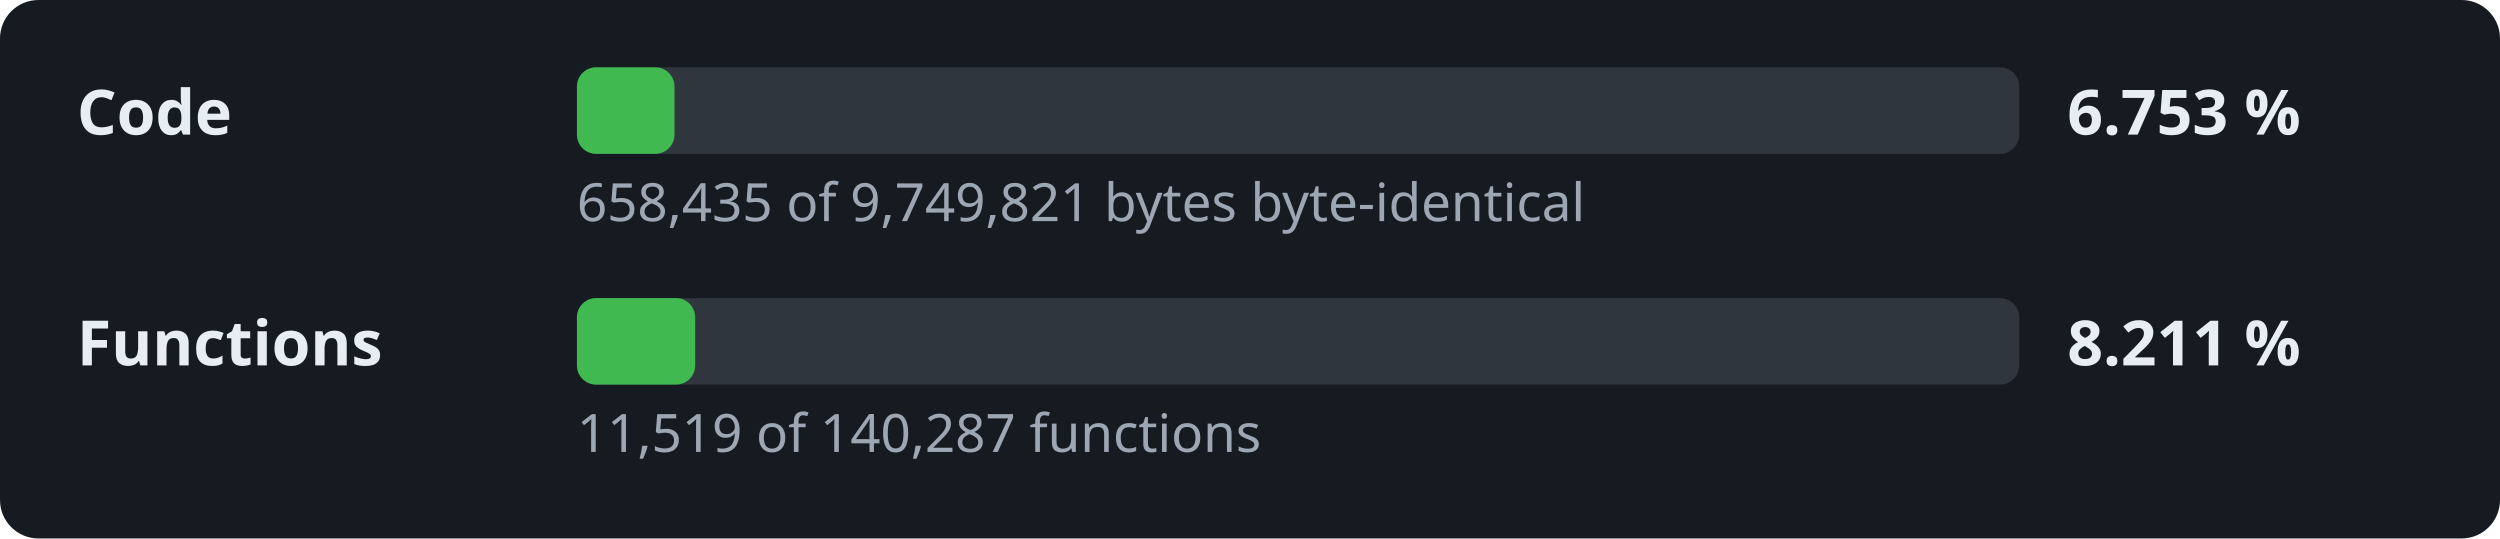
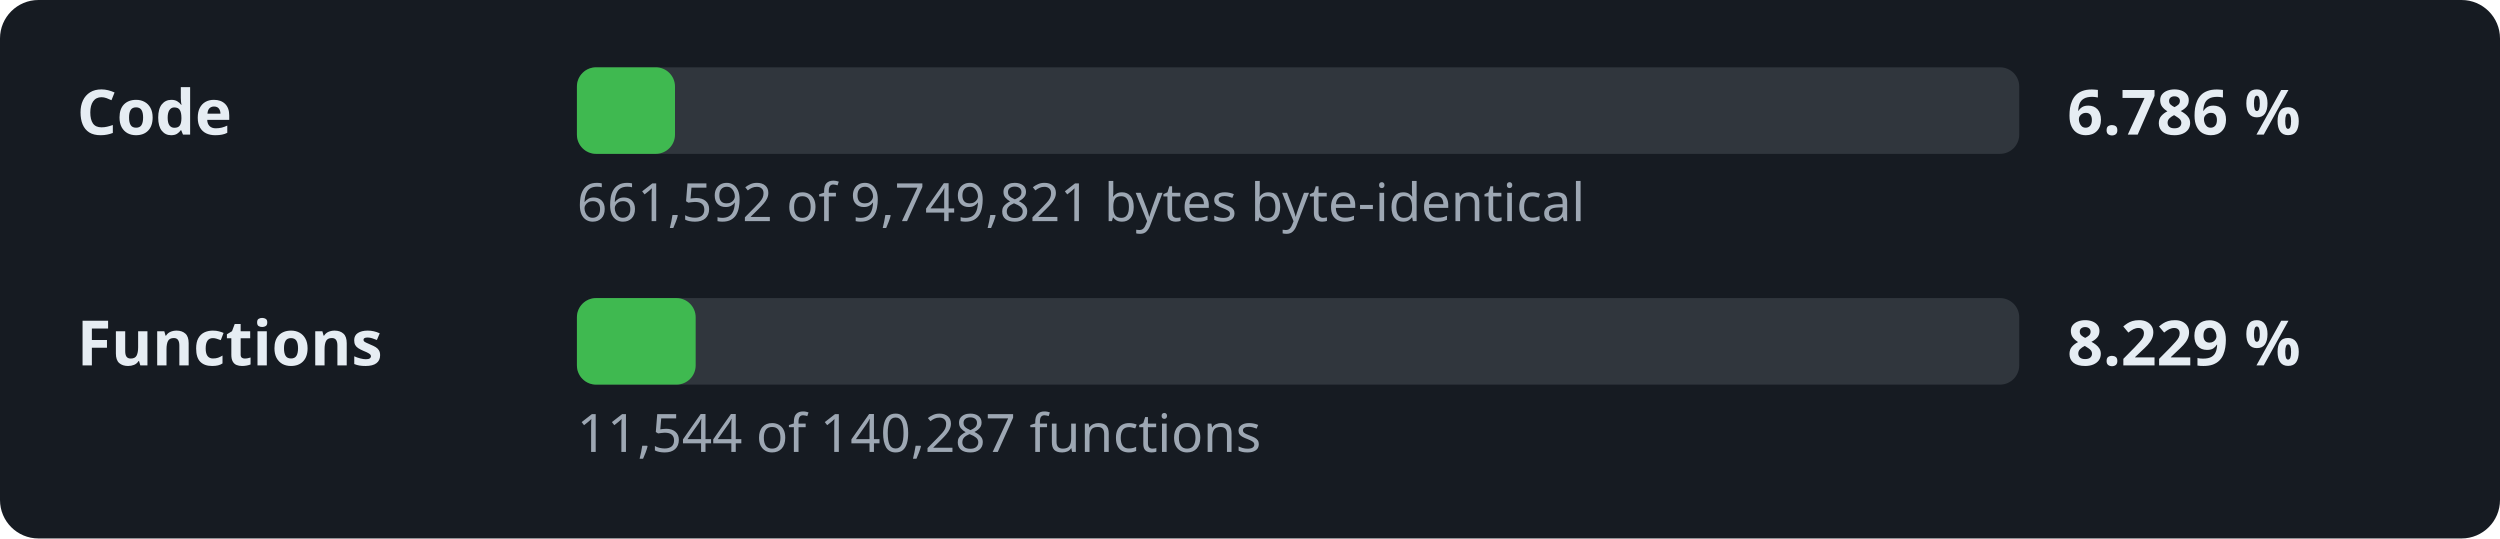
- <svg xmlns="http://www.w3.org/2000/svg" width="520" height="112" viewBox="0 0 520 112" role="img" aria-label="Decompilation progress: 6.753 % of the code">
+ <svg xmlns="http://www.w3.org/2000/svg" width="520" height="112" viewBox="0 0 520 112" role="img" aria-label="Decompilation progress: 6.786 % of the code">
  <style>.l,.v{font:600 13px sans-serif;fill:#e6edf3}.d{font:11px sans-serif;fill:#9da7b3}.t{fill:#30363d}.f{fill:#3fb950}</style>
  <rect width="520" height="112" rx="8" fill="#161b22" />
  <text x="16" y="28" class="l">Code</text>
  <rect x="120" y="14" width="300" height="18" rx="4" class="t" />
-   <rect x="120" y="14" width="20.3" height="18" rx="4" class="f" />
-   <text x="430" y="28" class="v">6.753 %</text>
-   <text x="120" y="46" class="d">658,435 of 9,749,821 bytes byte-identical</text>
+   <rect x="120" y="14" width="20.4" height="18" rx="4" class="f" />
+   <text x="430" y="28" class="v">6.786 %</text>
+   <text x="120" y="46" class="d">661,592 of 9,749,821 bytes byte-identical</text>
  <text x="16" y="76" class="l">Functions</text>
  <rect x="120" y="62" width="300" height="18" rx="4" class="t" />
-   <rect x="120" y="62" width="24.6" height="18" rx="4" class="f" />
-   <text x="430" y="76" class="v">8.211 %</text>
-   <text x="120" y="94" class="d">11,519 of 140,287 functions</text>
+   <rect x="120" y="62" width="24.7" height="18" rx="4" class="f" />
+   <text x="430" y="76" class="v">8.229 %</text>
+   <text x="120" y="94" class="d">11,544 of 140,287 functions</text>
</svg>
